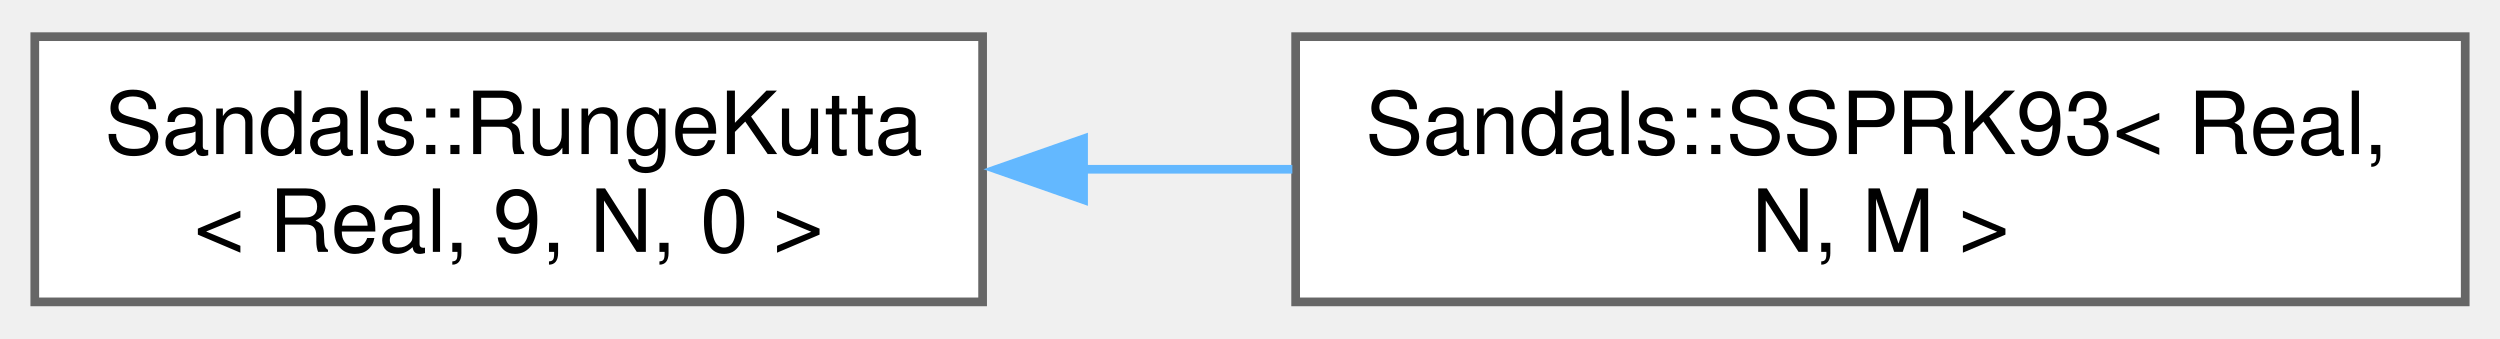
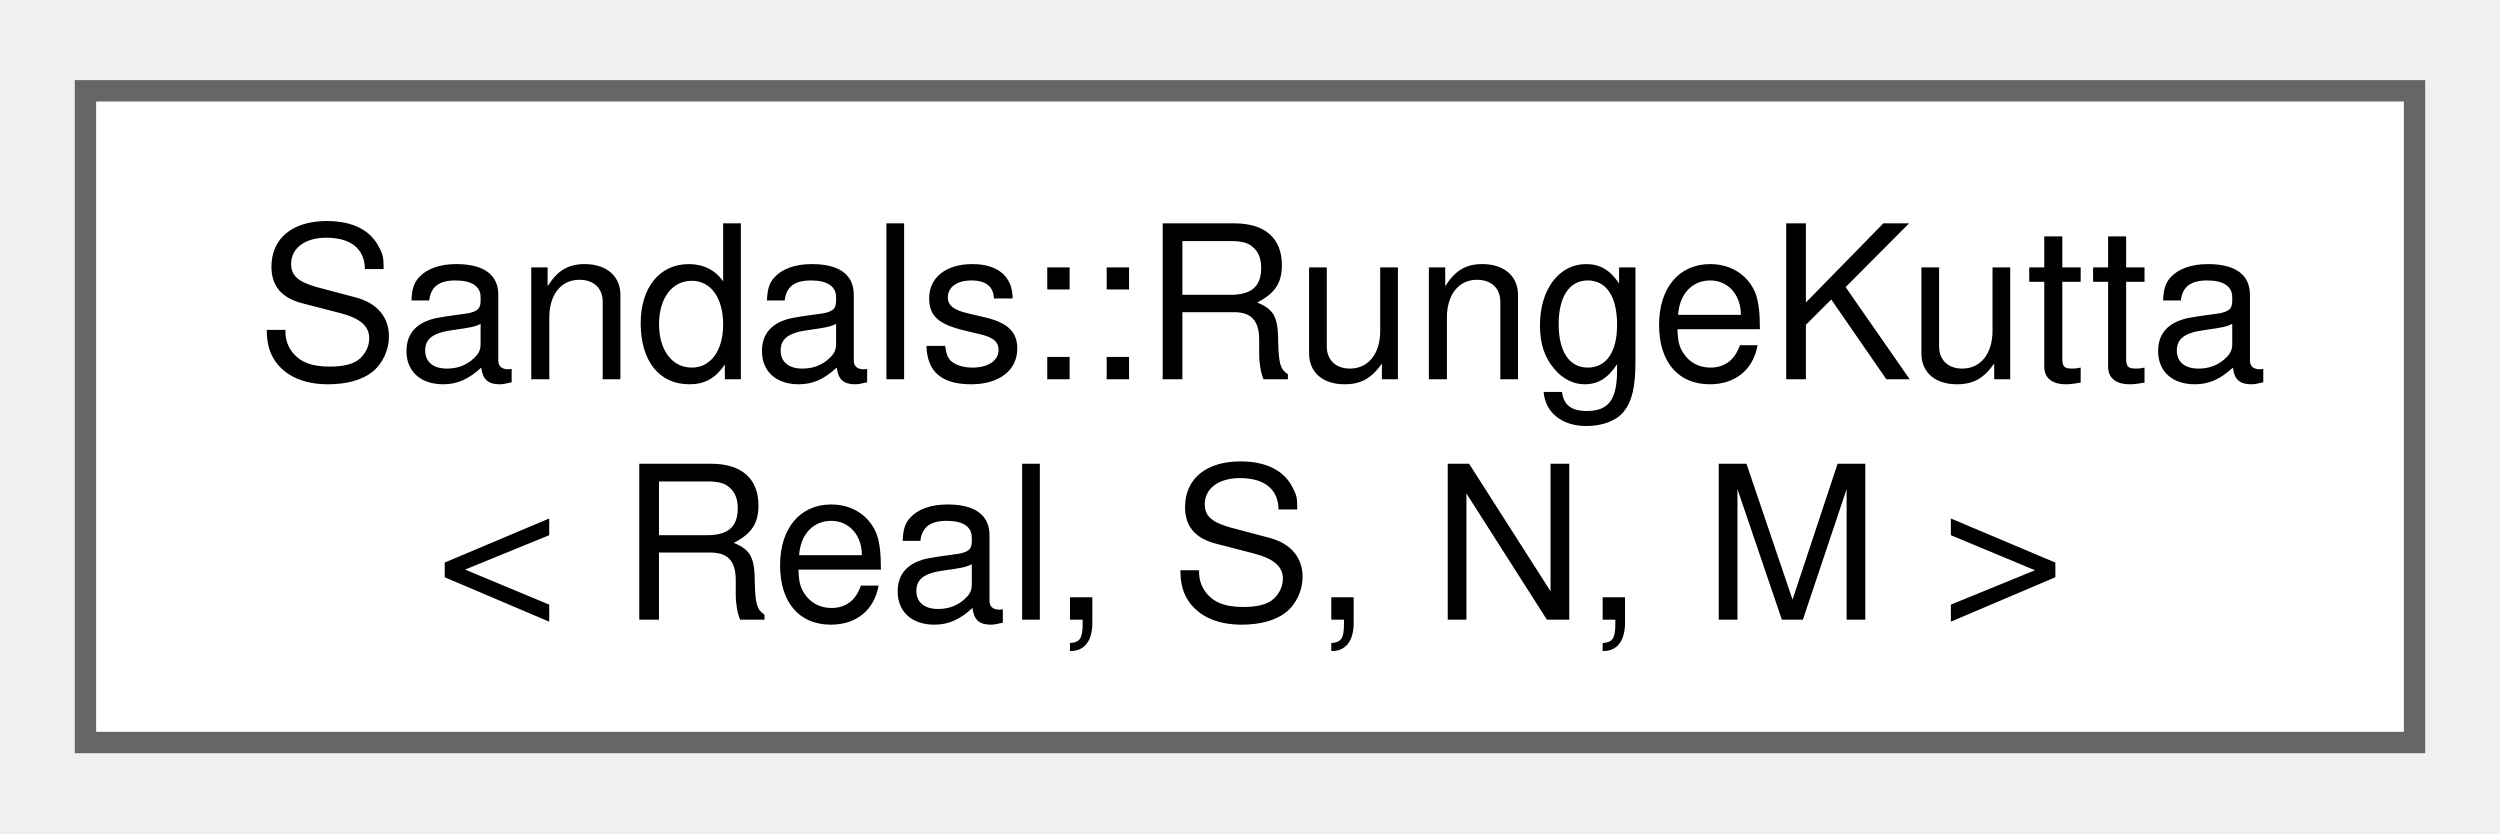
- <svg xmlns="http://www.w3.org/2000/svg" xmlns:xlink="http://www.w3.org/1999/xlink" width="288pt" height="39pt" viewBox="0.00 0.00 287.50 38.50">
+ <svg xmlns="http://www.w3.org/2000/svg" xmlns:xlink="http://www.w3.org/1999/xlink" width="117pt" height="39pt" viewBox="0.00 0.00 117.00 38.50">
  <g id="graph0" class="graph" transform="scale(1 1) rotate(0) translate(4 34.5)">
    <g id="Node000000" class="node">
      <g id="a_Node000000">
-         <a xlink:href="class_sandals_1_1_runge_kutta.html" target="_top" xlink:title=" ">
+         <a xlink:href="class_sandals_1_1_runge_kutta.html" target="_top" xlink:title="Class container for the generic implicit, explicit, and  diagonally implicit  Runge-Kutta methods.">
          <polygon fill="white" stroke="#666666" points="109,-30.5 0,-30.5 0,0 109,0 109,-30.5" />
          <text text-anchor="start" x="8" y="-17" font-family="Helvetica,sans-Serif" font-size="10.00">Sandals::RungeKutta</text>
-           <text text-anchor="middle" x="54.5" y="-5.75" font-family="Helvetica,sans-Serif" font-size="10.00">&lt; Real, 9, N, 0 &gt;</text>
-         </a>
-       </g>
-     </g>
-     <g id="Node000001" class="node">
-       <g id="a_Node000001">
-         <a xlink:href="class_sandals_1_1_s_s_p_r_k93.html" target="_top" xlink:title="Class container for the 9-stage strong-stability preserving Runge-Kutta order 3 method.">
-           <polygon fill="white" stroke="#666666" points="279.5,-30.5 145,-30.5 145,0 279.5,0 279.5,-30.5" />
-           <text text-anchor="start" x="153" y="-17" font-family="Helvetica,sans-Serif" font-size="10.00">Sandals::SSPRK93&lt; Real,</text>
-           <text text-anchor="middle" x="212.25" y="-5.75" font-family="Helvetica,sans-Serif" font-size="10.00"> N, M &gt;</text>
-         </a>
-       </g>
-     </g>
-     <g id="edge36_Node000000_Node000001" class="edge">
-       <g id="a_edge36_Node000000_Node000001">
-         <a xlink:title=" ">
-           <path fill="none" stroke="#63b8ff" d="M120.57,-15.25C128.52,-15.25 136.65,-15.25 144.62,-15.25" />
-           <polygon fill="#63b8ff" stroke="#63b8ff" points="120.61,-11.75 110.61,-15.25 120.61,-18.75 120.61,-11.75" />
+           <text text-anchor="middle" x="54.5" y="-5.75" font-family="Helvetica,sans-Serif" font-size="10.00">&lt; Real, S, N, M &gt;</text>
        </a>
      </g>
    </g>
  </g>
</svg>
